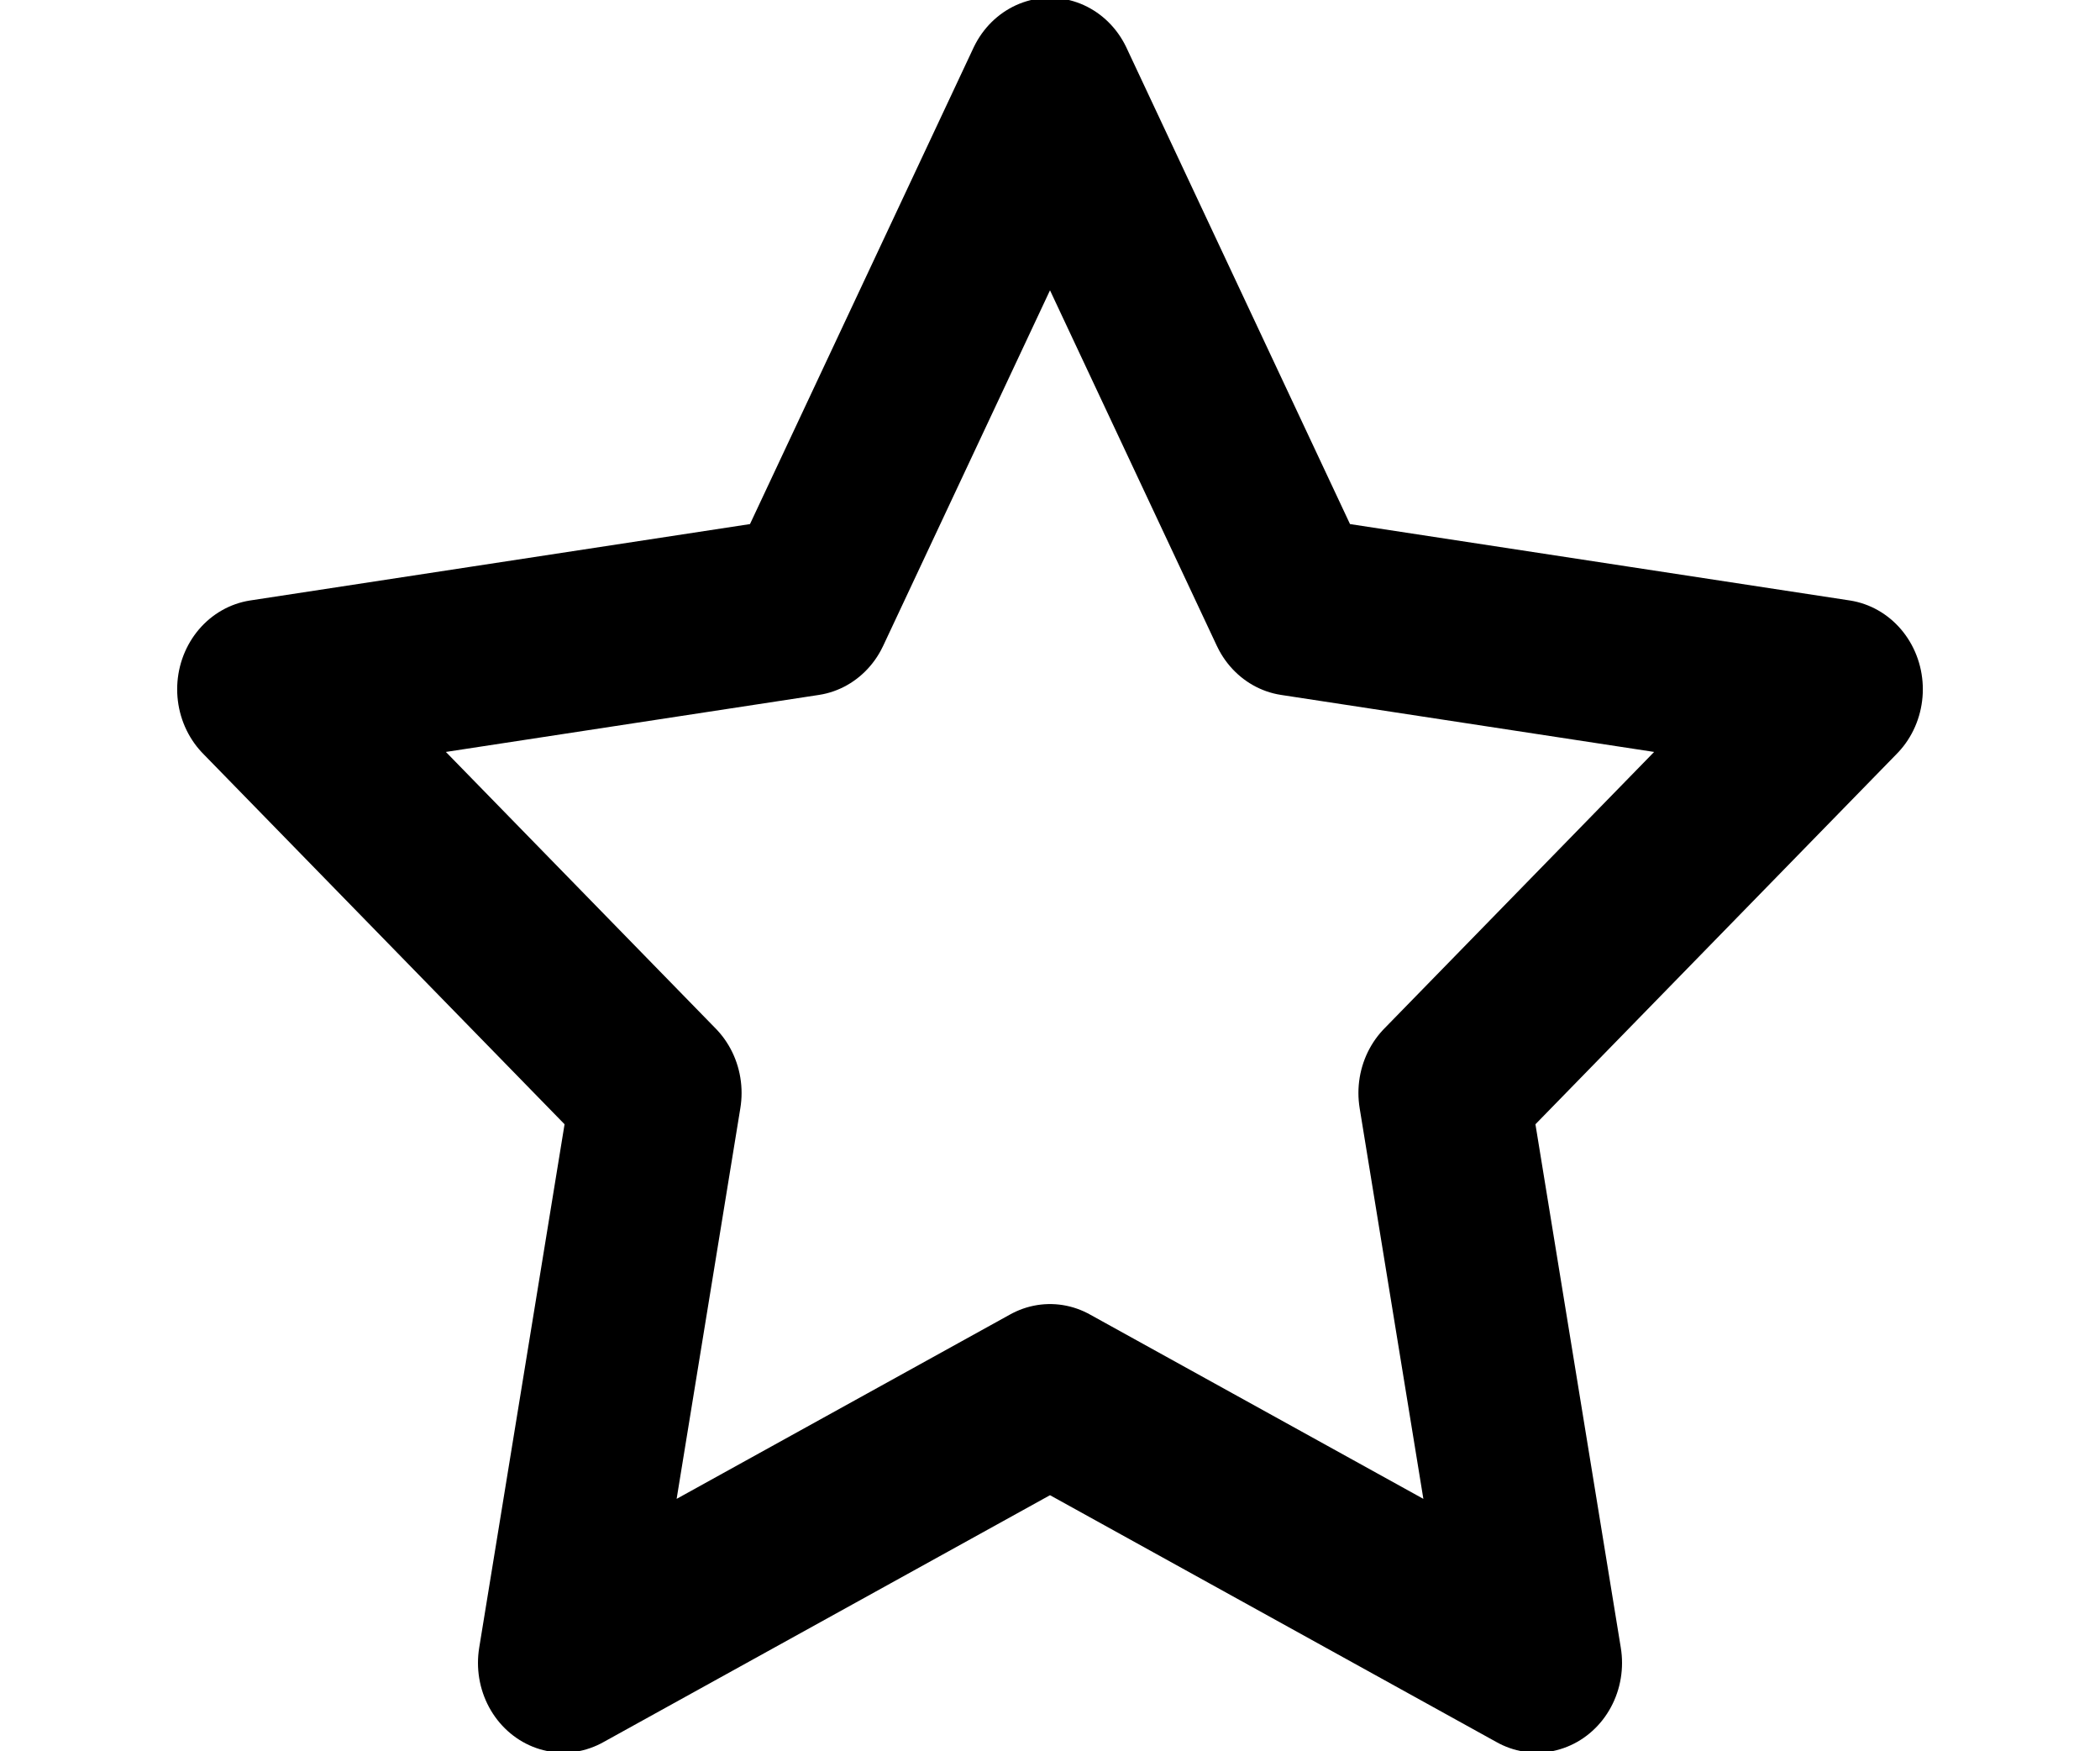
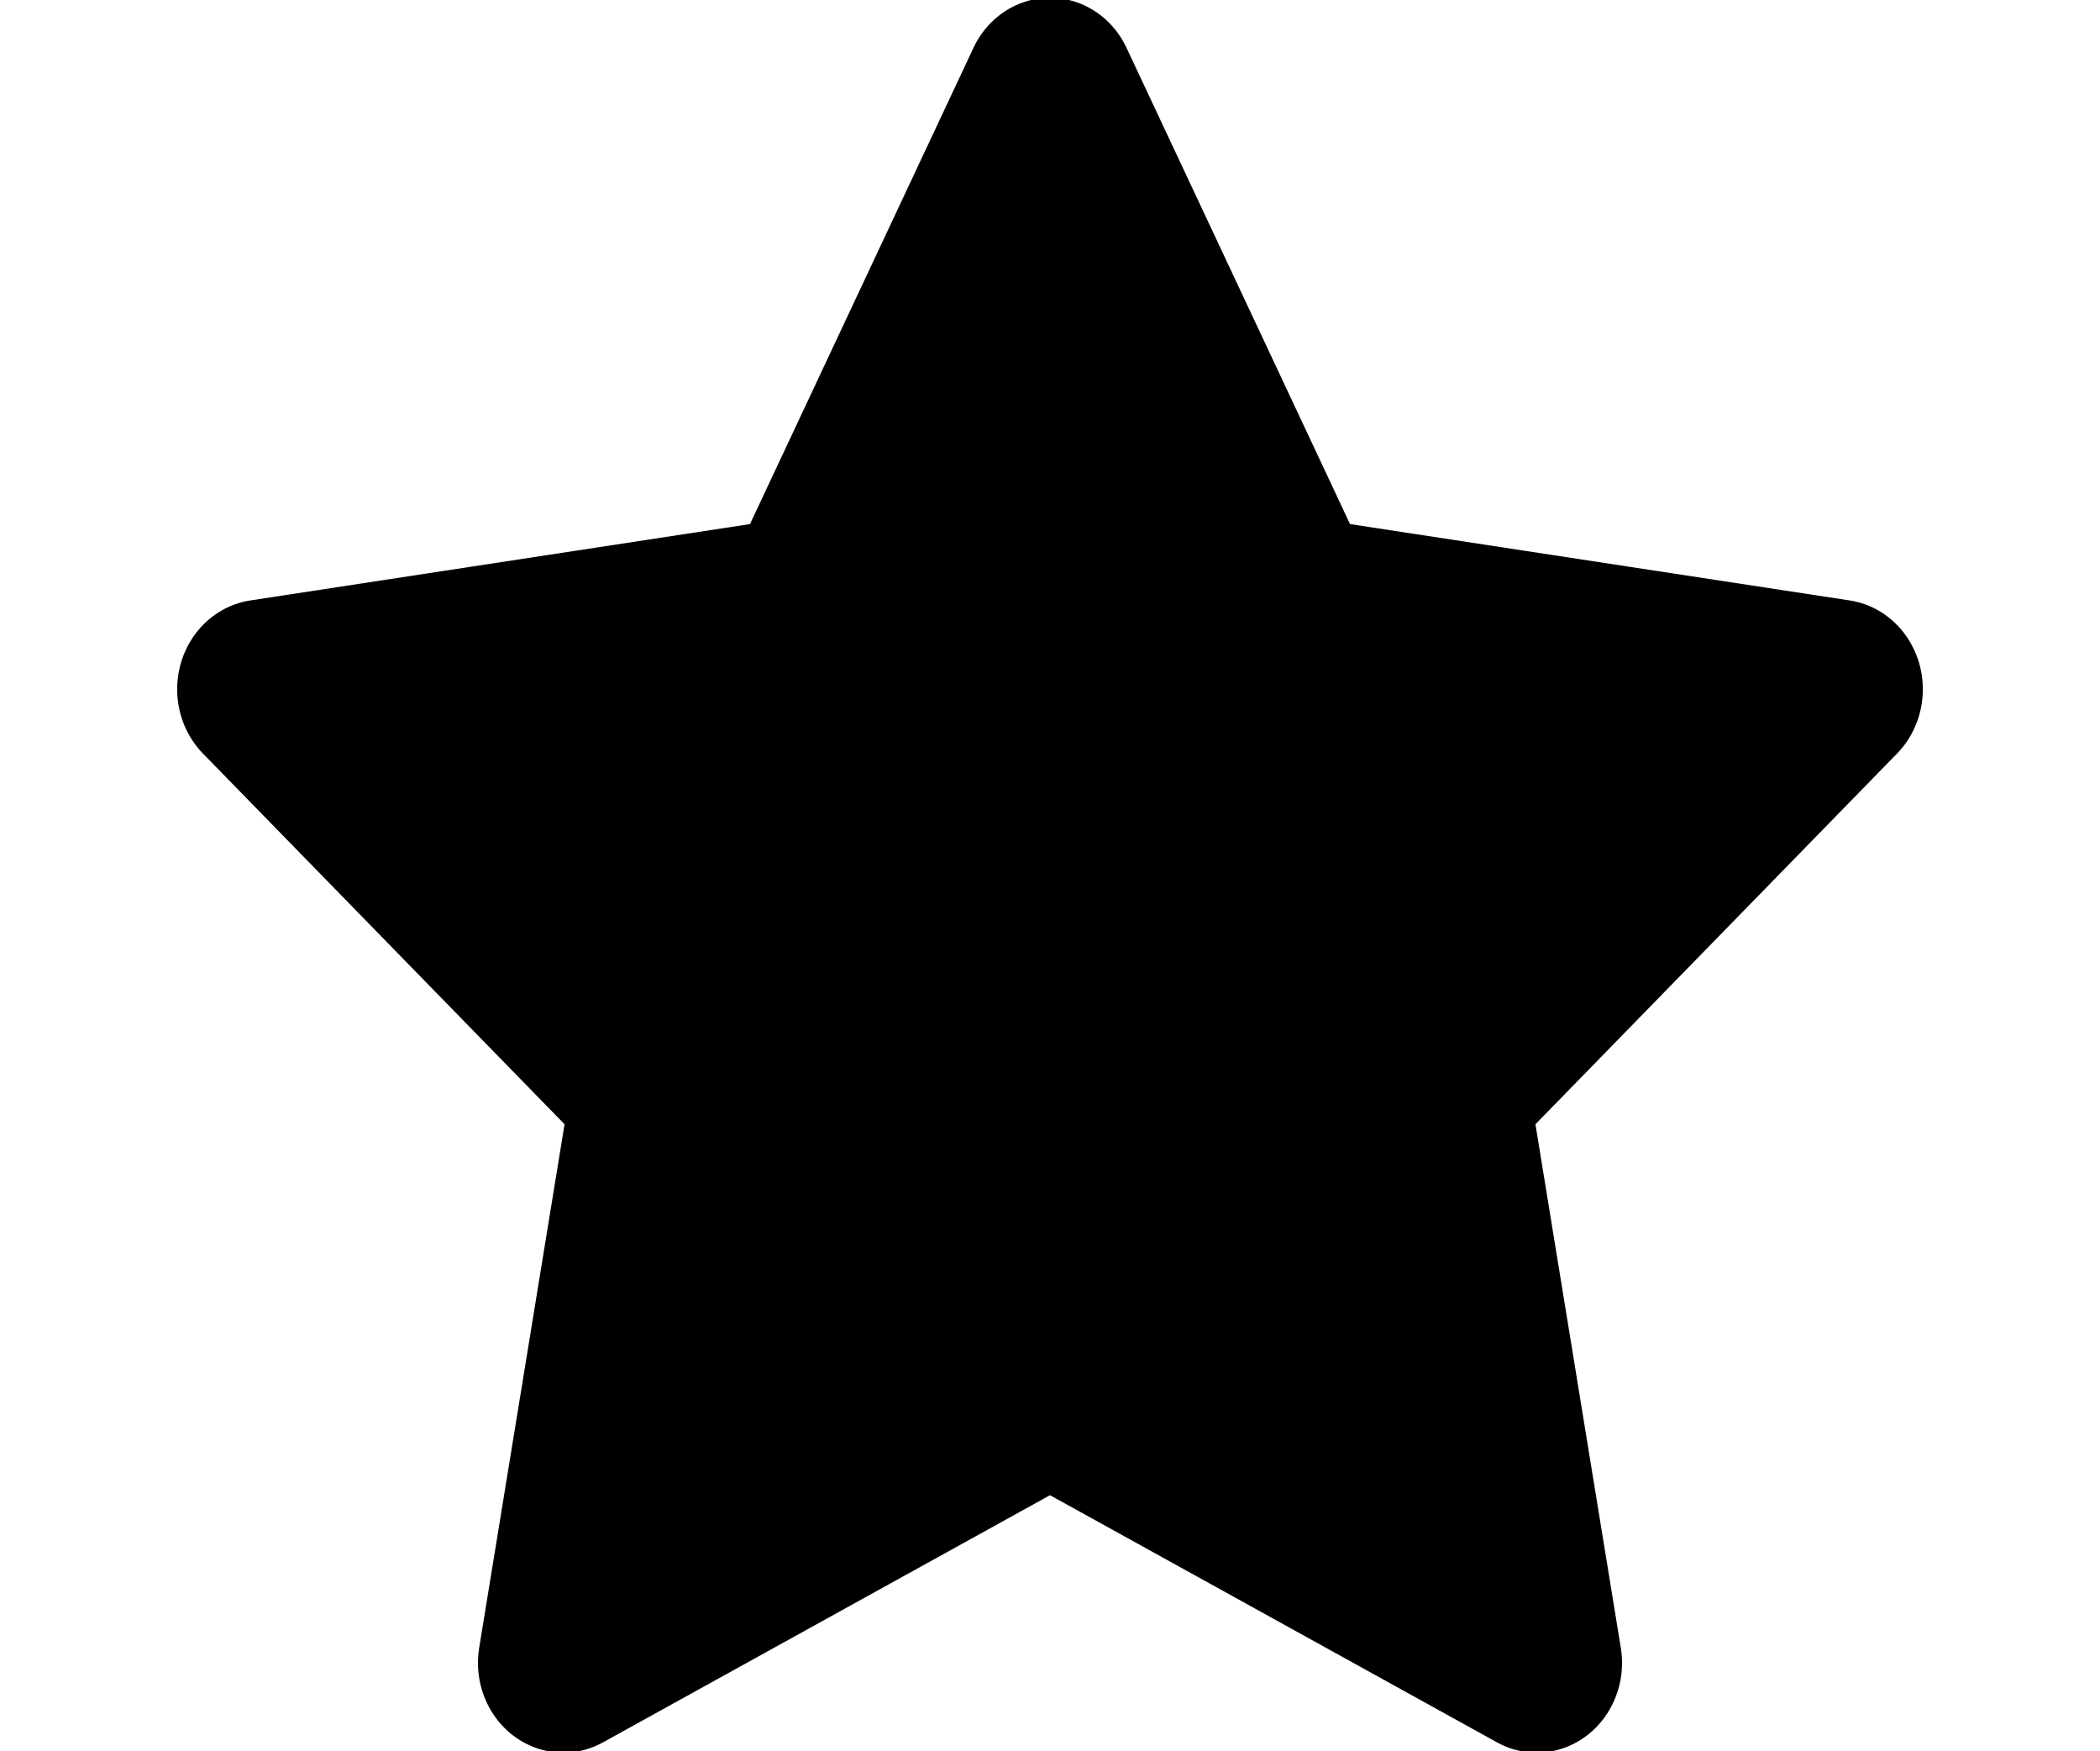
<svg xmlns="http://www.w3.org/2000/svg" xmlns:xlink="http://www.w3.org/1999/xlink" width="96" height="80" id="svg2" version="1.0">
  <defs id="defs4">
    <linearGradient id="linearGradient2399">
      <stop id="stop2401" offset="0" style="stop-color:#0968ef;stop-opacity:1;" />
      <stop id="stop2403" offset="1" style="stop-color:#aecffc;stop-opacity:1;" />
    </linearGradient>
    <linearGradient id="linearGradient2413">
      <stop style="stop-color:black;stop-opacity:1" offset="0" id="stop2415" />
      <stop style="stop-color:black;stop-opacity:0" offset="1" id="stop2417" />
    </linearGradient>
    <linearGradient id="linearGradient7422">
      <stop style="stop-color:#b4b4b6;stop-opacity:1;" offset="0" id="stop7424" />
      <stop id="stop5348" offset="0.5" style="stop-color:#9696a7;stop-opacity:1;" />
      <stop id="stop7426" offset="1" style="stop-color:#eaecec;stop-opacity:1" />
    </linearGradient>
    <linearGradient id="linearGradient3369">
      <stop id="stop3372" offset="0" style="stop-color:#ffffff;stop-opacity:1;" />
      <stop style="stop-color:#ffffff;stop-opacity:1;" offset="0.426" id="stop3374" />
      <stop style="stop-color:#f1f1f1;stop-opacity:1;" offset="0.589" id="stop3376" />
      <stop id="stop3378" offset="0.802" style="stop-color:#eaeaea;stop-opacity:1;" />
      <stop id="stop3384" offset="1" style="stop-color:#dfdfdf;stop-opacity:1;" />
    </linearGradient>
    <linearGradient y2="30.849" x2="89.091" y1="103.897" x1="89.091" gradientTransform="matrix(1.032044,0,0,1.03275,-2.0508,2.033265)" gradientUnits="userSpaceOnUse" id="linearGradient8244" xlink:href="#linearGradient2956" />
    <linearGradient id="linearGradient2956">
      <stop id="stop2958" offset="0" style="stop-color:#ffffff;stop-opacity:0.98;" />
      <stop id="stop2960" offset="1" style="stop-color:#323232;stop-opacity:1;" />
    </linearGradient>
    <linearGradient id="linearGradient2998">
      <stop id="stop3000" offset="0" style="stop-color:#ffffff;stop-opacity:1;" />
      <stop id="stop3002" offset="1" style="stop-color:#ffffff;stop-opacity:0;" />
    </linearGradient>
    <radialGradient r="3.016" fy="29.375" fx="99.766" cy="29.375" cx="99.766" gradientTransform="matrix(1.964673,3.4242959e-7,-1.0414508e-6,5.975272,-167.2412,-126.1481)" gradientUnits="userSpaceOnUse" id="radialGradient8248" xlink:href="#linearGradient3415-6" />
    <linearGradient id="linearGradient3415-6">
      <stop id="stop3417" offset="0" style="stop-color:#f0ff80;stop-opacity:1;" />
      <stop id="stop3419" offset="1" style="stop-color:#f0ff80;stop-opacity:0;" />
    </linearGradient>
    <radialGradient r="3.016" fy="29.375" fx="99.766" cy="29.375" cx="99.766" gradientTransform="matrix(1.964673,3.4242959e-7,-1.0414508e-6,5.975272,-96.24114,-146.1481)" gradientUnits="userSpaceOnUse" id="radialGradient8250" xlink:href="#linearGradient2998" />
    <radialGradient r="3.016" fy="29.375" fx="99.766" cy="29.375" cx="99.766" gradientTransform="matrix(1.964673,3.4242959e-7,-1.0414508e-6,5.975272,-167.2412,-126.1481)" gradientUnits="userSpaceOnUse" id="radialGradient8252" xlink:href="#linearGradient2998" />
    <radialGradient r="3.016" fy="29.375" fx="99.766" cy="29.375" cx="99.766" gradientTransform="matrix(1.964673,3.4242959e-7,-1.0414508e-6,5.975272,-96.24114,-146.1481)" gradientUnits="userSpaceOnUse" id="radialGradient8254" xlink:href="#linearGradient2998" />
    <radialGradient r="3.016" fy="29.375" fx="99.766" cy="29.375" cx="99.766" gradientTransform="matrix(1.964673,3.4242959e-7,-1.0414508e-6,5.975272,-96.24114,-146.1481)" gradientUnits="userSpaceOnUse" id="radialGradient8256" xlink:href="#linearGradient2998" />
    <radialGradient r="52" fy="87.081" fx="53.16" cy="95.459" cx="52.792" gradientTransform="matrix(0.5827558,8.8117673e-8,-1.4310329e-7,0.9476925,23.15601,-1.949106)" gradientUnits="userSpaceOnUse" id="radialGradient8258" xlink:href="#linearGradient2981" />
    <linearGradient id="linearGradient2981">
      <stop id="stop2983" offset="0" style="stop-color:#001400;stop-opacity:1;" />
      <stop id="stop2985" offset="1" style="stop-color:#001400;stop-opacity:0;" />
    </linearGradient>
    <radialGradient r="48" fy="99.884" fx="54.538" cy="77.542" cx="54.538" gradientTransform="matrix(1.353757,6.0385115e-8,-4.5257853e-8,1.016013,-19.49853,-0.7409857)" gradientUnits="userSpaceOnUse" id="radialGradient8260" xlink:href="#linearGradient2948" />
    <linearGradient id="linearGradient2948">
      <stop id="stop2950" offset="0" style="stop-color:#66f515;stop-opacity:1" />
      <stop id="stop2952" offset="1" style="stop-color:#002e00;stop-opacity:1" />
    </linearGradient>
    <linearGradient y2="89.995" x2="83.325" y1="24.062" x1="83.325" gradientTransform="matrix(1.032044,0,0,1.03275,-2.050825,2.033265)" gradientUnits="userSpaceOnUse" id="linearGradient8262" xlink:href="#linearGradient2971" />
    <linearGradient id="linearGradient2971">
      <stop id="stop2973" offset="0" style="stop-color:#bfffbf;stop-opacity:1;" />
      <stop id="stop2975" offset="1" style="stop-color:#bfffbf;stop-opacity:0;" />
    </linearGradient>
    <linearGradient y2="47.379" x2="71.604" y1="96.884" x1="71.604" gradientUnits="userSpaceOnUse" id="linearGradient8264" xlink:href="#linearGradient3415-6" />
    <linearGradient y2="46.277" x2="77.138" y1="74.839" x1="87.533" gradientTransform="matrix(1.032044,0,0,1.03275,-2.050825,-2.097735)" gradientUnits="userSpaceOnUse" id="linearGradient8266" xlink:href="#linearGradient3436" />
    <linearGradient id="linearGradient3436">
      <stop id="stop3438" offset="0" style="stop-color:#ffffff;stop-opacity:1;" />
      <stop id="stop3440" offset="1" style="stop-color:#ffffff;stop-opacity:0;" />
    </linearGradient>
    <linearGradient y2="69.838" x2="83.325" y1="24.062" x1="83.325" gradientTransform="matrix(1.032044,0,0,1.03275,-2.050825,2.033265)" gradientUnits="userSpaceOnUse" id="linearGradient8268" xlink:href="#linearGradient3436" />
    <linearGradient xlink:href="#linearGradient2956" id="linearGradient3091" gradientUnits="userSpaceOnUse" gradientTransform="matrix(1.032044,0,0,1.03275,-2.0508,2.033265)" x1="89.091" y1="103.897" x2="89.091" y2="30.849" />
    <radialGradient xlink:href="#linearGradient3415-6" id="radialGradient3093" gradientUnits="userSpaceOnUse" gradientTransform="matrix(1.964673,3.4242959e-7,-1.0414508e-6,5.975272,-167.2412,-126.1481)" cx="99.766" cy="29.375" fx="99.766" fy="29.375" r="3.016" />
    <radialGradient xlink:href="#linearGradient2998" id="radialGradient3095" gradientUnits="userSpaceOnUse" gradientTransform="matrix(1.964673,3.4242959e-7,-1.0414508e-6,5.975272,-96.24114,-146.1481)" cx="99.766" cy="29.375" fx="99.766" fy="29.375" r="3.016" />
    <radialGradient xlink:href="#linearGradient2998" id="radialGradient3097" gradientUnits="userSpaceOnUse" gradientTransform="matrix(1.964673,3.4242959e-7,-1.0414508e-6,5.975272,-167.2412,-126.1481)" cx="99.766" cy="29.375" fx="99.766" fy="29.375" r="3.016" />
    <radialGradient xlink:href="#linearGradient2998" id="radialGradient3099" gradientUnits="userSpaceOnUse" gradientTransform="matrix(1.964673,3.4242959e-7,-1.0414508e-6,5.975272,-96.24114,-146.1481)" cx="99.766" cy="29.375" fx="99.766" fy="29.375" r="3.016" />
    <radialGradient xlink:href="#linearGradient2998" id="radialGradient3101" gradientUnits="userSpaceOnUse" gradientTransform="matrix(1.964673,3.4242959e-7,-1.0414508e-6,5.975272,-96.24114,-146.1481)" cx="99.766" cy="29.375" fx="99.766" fy="29.375" r="3.016" />
    <radialGradient xlink:href="#linearGradient2981" id="radialGradient3103" gradientUnits="userSpaceOnUse" gradientTransform="matrix(0.5827558,8.8117673e-8,-1.4310329e-7,0.9476925,23.15601,-1.949106)" cx="52.792" cy="95.459" fx="53.16" fy="87.081" r="52" />
    <radialGradient xlink:href="#linearGradient2948" id="radialGradient3105" gradientUnits="userSpaceOnUse" gradientTransform="matrix(1.353757,6.0385115e-8,-4.5257853e-8,1.016013,-19.49853,-0.7409857)" cx="54.538" cy="77.542" fx="54.538" fy="99.884" r="48" />
    <linearGradient xlink:href="#linearGradient2971" id="linearGradient3107" gradientUnits="userSpaceOnUse" gradientTransform="matrix(1.032044,0,0,1.03275,-2.050825,2.033265)" x1="83.325" y1="24.062" x2="83.325" y2="89.995" />
    <linearGradient xlink:href="#linearGradient3415-6" id="linearGradient3109" gradientUnits="userSpaceOnUse" x1="71.604" y1="96.884" x2="71.604" y2="47.379" />
    <linearGradient xlink:href="#linearGradient3436" id="linearGradient3111" gradientUnits="userSpaceOnUse" gradientTransform="matrix(1.032044,0,0,1.03275,-2.050825,-2.097735)" x1="87.533" y1="74.839" x2="77.138" y2="46.277" />
    <linearGradient xlink:href="#linearGradient3436" id="linearGradient3113" gradientUnits="userSpaceOnUse" gradientTransform="matrix(1.032044,0,0,1.03275,-2.050825,2.033265)" x1="83.325" y1="24.062" x2="83.325" y2="69.838" />
    <linearGradient xlink:href="#linearGradient2956" id="linearGradient3128" gradientUnits="userSpaceOnUse" gradientTransform="matrix(1.032044,0,0,1.03275,-2.0508,2.033265)" x1="89.091" y1="103.897" x2="89.091" y2="30.849" />
    <radialGradient xlink:href="#linearGradient3415-6" id="radialGradient3130" gradientUnits="userSpaceOnUse" gradientTransform="matrix(1.964673,3.4242959e-7,-1.0414508e-6,5.975272,-167.2412,-126.1481)" cx="99.766" cy="29.375" fx="99.766" fy="29.375" r="3.016" />
    <radialGradient xlink:href="#linearGradient2998" id="radialGradient3132" gradientUnits="userSpaceOnUse" gradientTransform="matrix(1.964673,3.4242959e-7,-1.0414508e-6,5.975272,-96.24114,-146.1481)" cx="99.766" cy="29.375" fx="99.766" fy="29.375" r="3.016" />
    <radialGradient xlink:href="#linearGradient2998" id="radialGradient3134" gradientUnits="userSpaceOnUse" gradientTransform="matrix(1.964673,3.4242959e-7,-1.0414508e-6,5.975272,-167.2412,-126.1481)" cx="99.766" cy="29.375" fx="99.766" fy="29.375" r="3.016" />
    <radialGradient xlink:href="#linearGradient2998" id="radialGradient3136" gradientUnits="userSpaceOnUse" gradientTransform="matrix(1.964673,3.4242959e-7,-1.0414508e-6,5.975272,-96.24114,-146.1481)" cx="99.766" cy="29.375" fx="99.766" fy="29.375" r="3.016" />
    <radialGradient xlink:href="#linearGradient2998" id="radialGradient3138" gradientUnits="userSpaceOnUse" gradientTransform="matrix(1.964673,3.4242959e-7,-1.0414508e-6,5.975272,-96.24114,-146.1481)" cx="99.766" cy="29.375" fx="99.766" fy="29.375" r="3.016" />
    <radialGradient xlink:href="#linearGradient2981" id="radialGradient3140" gradientUnits="userSpaceOnUse" gradientTransform="matrix(0.5827558,8.8117673e-8,-1.4310329e-7,0.9476925,23.15601,-1.949106)" cx="52.792" cy="95.459" fx="53.16" fy="87.081" r="52" />
    <radialGradient xlink:href="#linearGradient2948" id="radialGradient3142" gradientUnits="userSpaceOnUse" gradientTransform="matrix(1.353757,6.0385115e-8,-4.5257853e-8,1.016013,-19.49853,-0.7409857)" cx="54.538" cy="77.542" fx="54.538" fy="99.884" r="48" />
    <linearGradient xlink:href="#linearGradient2971" id="linearGradient3144" gradientUnits="userSpaceOnUse" gradientTransform="matrix(1.032044,0,0,1.03275,-2.050825,2.033265)" x1="83.325" y1="24.062" x2="83.325" y2="89.995" />
    <linearGradient xlink:href="#linearGradient3415-6" id="linearGradient3146" gradientUnits="userSpaceOnUse" x1="71.604" y1="96.884" x2="71.604" y2="47.379" />
    <linearGradient xlink:href="#linearGradient3436" id="linearGradient3148" gradientUnits="userSpaceOnUse" gradientTransform="matrix(1.032044,0,0,1.03275,-2.050825,-2.097735)" x1="87.533" y1="74.839" x2="77.138" y2="46.277" />
    <linearGradient xlink:href="#linearGradient3436" id="linearGradient3150" gradientUnits="userSpaceOnUse" gradientTransform="matrix(1.032044,0,0,1.03275,-2.050825,2.033265)" x1="83.325" y1="24.062" x2="83.325" y2="69.838" />
    <linearGradient xlink:href="#linearGradient3436" id="linearGradient3153" gradientUnits="userSpaceOnUse" gradientTransform="matrix(1.128976,0,0,1.129749,-5.243595,-0.1349172)" x1="83.325" y1="24.062" x2="83.325" y2="69.838" />
    <linearGradient xlink:href="#linearGradient3436" id="linearGradient3156" gradientUnits="userSpaceOnUse" gradientTransform="matrix(1.128976,0,0,1.129749,-5.243595,-4.653913)" x1="87.533" y1="74.839" x2="77.138" y2="46.277" />
    <linearGradient xlink:href="#linearGradient2971" id="linearGradient3160" gradientUnits="userSpaceOnUse" gradientTransform="matrix(1.128976,0,0,1.129749,-5.243595,-0.1349172)" x1="83.325" y1="24.062" x2="83.325" y2="89.995" />
    <radialGradient xlink:href="#linearGradient2948" id="radialGradient3163" gradientUnits="userSpaceOnUse" gradientTransform="matrix(1.480906,6.6056666e-8,-4.9508606e-8,1.11144,-24.33004,-3.169734)" cx="54.538" cy="77.542" fx="54.538" fy="99.884" r="48" />
    <radialGradient xlink:href="#linearGradient2981" id="radialGradient3166" gradientUnits="userSpaceOnUse" gradientTransform="matrix(0.63749,9.6393949e-8,-1.5654398e-7,1.036703,22.33074,-4.491325)" cx="52.792" cy="95.459" fx="53.16" fy="87.081" r="52" />
    <linearGradient xlink:href="#linearGradient2956" id="linearGradient3174" gradientUnits="userSpaceOnUse" gradientTransform="matrix(0.9686318,0,0,1.028855,-13.81505,-21.87715)" x1="74.827" y1="83.469" x2="74.827" y2="42" />
    <linearGradient id="linearGradient3792">
      <stop style="stop-color:#333333;stop-opacity:1;" offset="0" id="stop3794" />
      <stop style="stop-color:#ffffff;stop-opacity:1;" offset="1" id="stop3796" />
    </linearGradient>
    <linearGradient xlink:href="#linearGradient3792" id="linearGradient3798" x1="30" y1="9.403" x2="30.32" y2="50.533" gradientUnits="userSpaceOnUse" gradientTransform="matrix(1.029937,0,0,1.029937,-1.000395,118.9995)" />
    <linearGradient id="linearGradient3964">
      <stop style="stop-color:#333333;stop-opacity:1;" offset="0" id="stop3966" />
      <stop style="stop-color:#ffffff;stop-opacity:1;" offset="1" id="stop3968" />
    </linearGradient>
    <linearGradient id="linearGradient3773">
      <stop id="stop3775" offset="0" style="stop-color:#ffff00;stop-opacity:1;" />
      <stop id="stop3777" offset="1" style="stop-color:#ffff00;stop-opacity:0;" />
    </linearGradient>
  </defs>
-   <path style="fill:none;stroke:#000000;stroke-width:77.768;stroke-linecap:butt;stroke-linejoin:round;stroke-miterlimit:4;stroke-opacity:1;stroke-dasharray:none" id="path2987" d="M 100,658.25 -10.89,433.561 -258.849,397.531 -79.424,222.635 -121.781,-24.321 100,92.276 321.781,-24.321 279.424,222.635 458.849,397.531 210.89,433.561 z" transform="matrix(0.1003208,0,0,-0.1054835,37.96792,73.43449)" />
+   <path style="fill:#000000;stroke:#000000;stroke-width:77.768;stroke-linecap:butt;stroke-linejoin:round;stroke-miterlimit:4;stroke-opacity:1;stroke-dasharray:none" id="path2987" d="M 100,658.25 -10.89,433.561 -258.849,397.531 -79.424,222.635 -121.781,-24.321 100,92.276 321.781,-24.321 279.424,222.635 458.849,397.531 210.89,433.561 z" transform="matrix(0.1003208,0,0,-0.1054835,37.96792,73.43449)" />
</svg>
